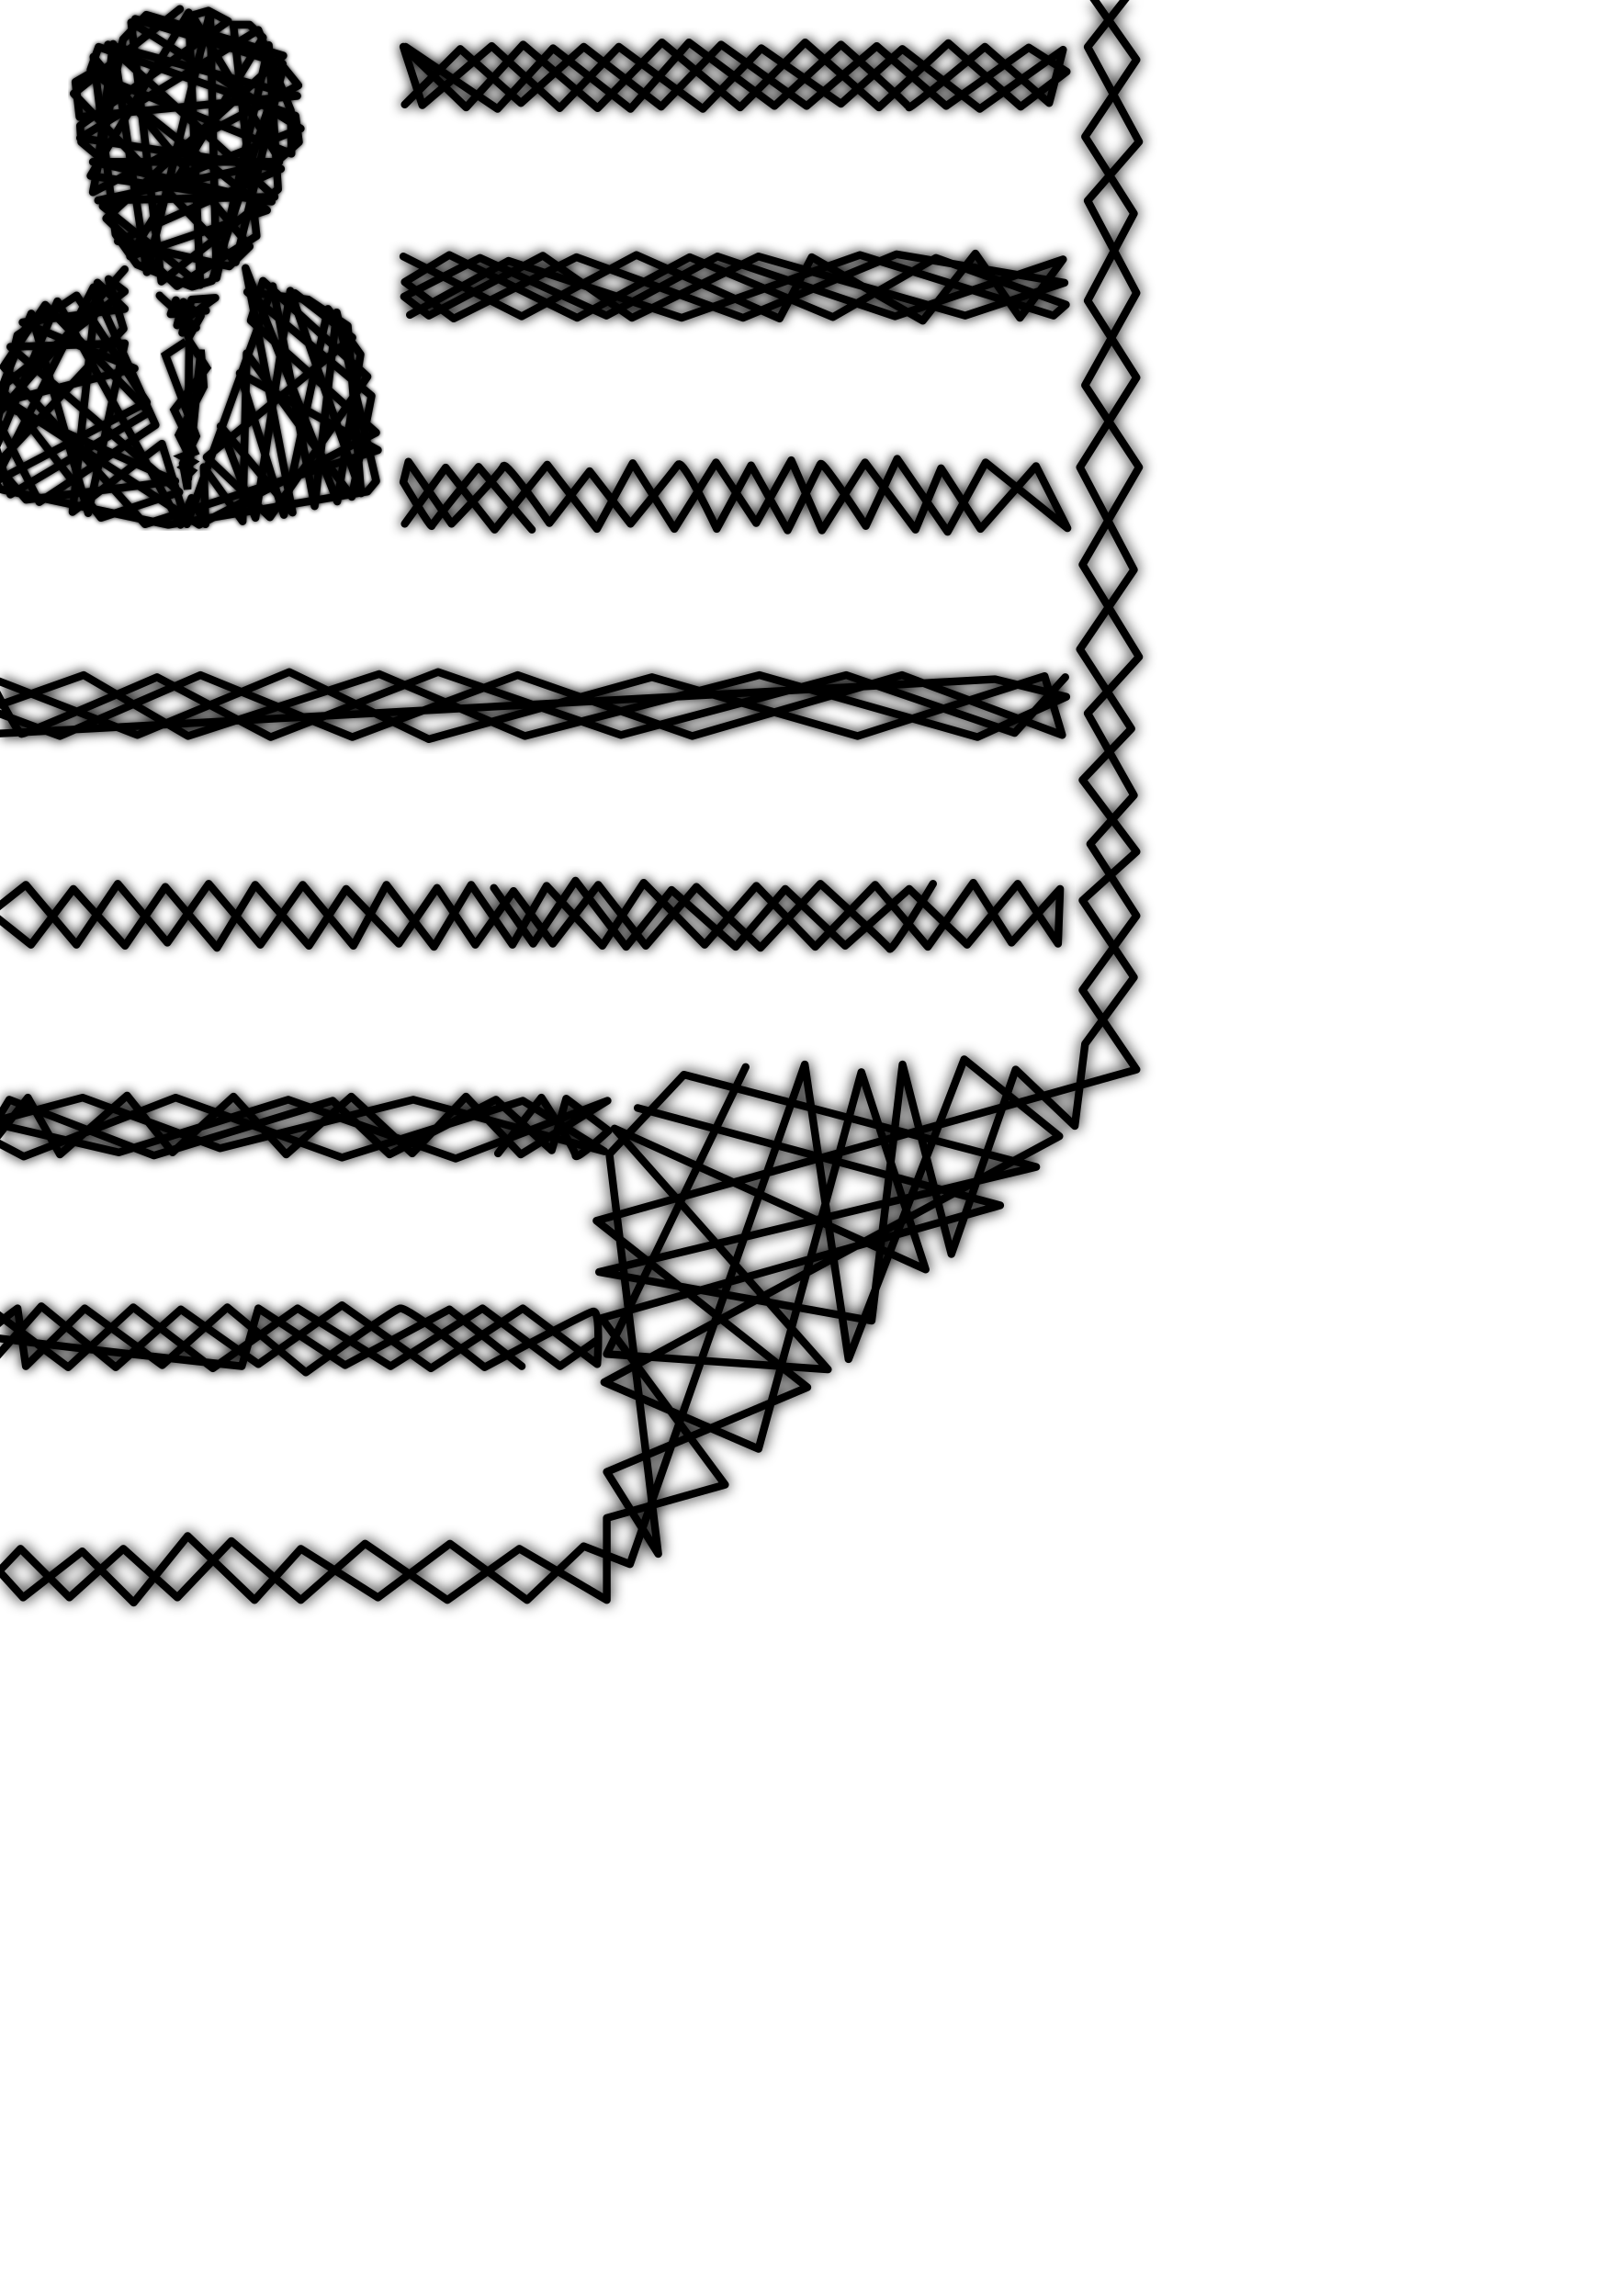
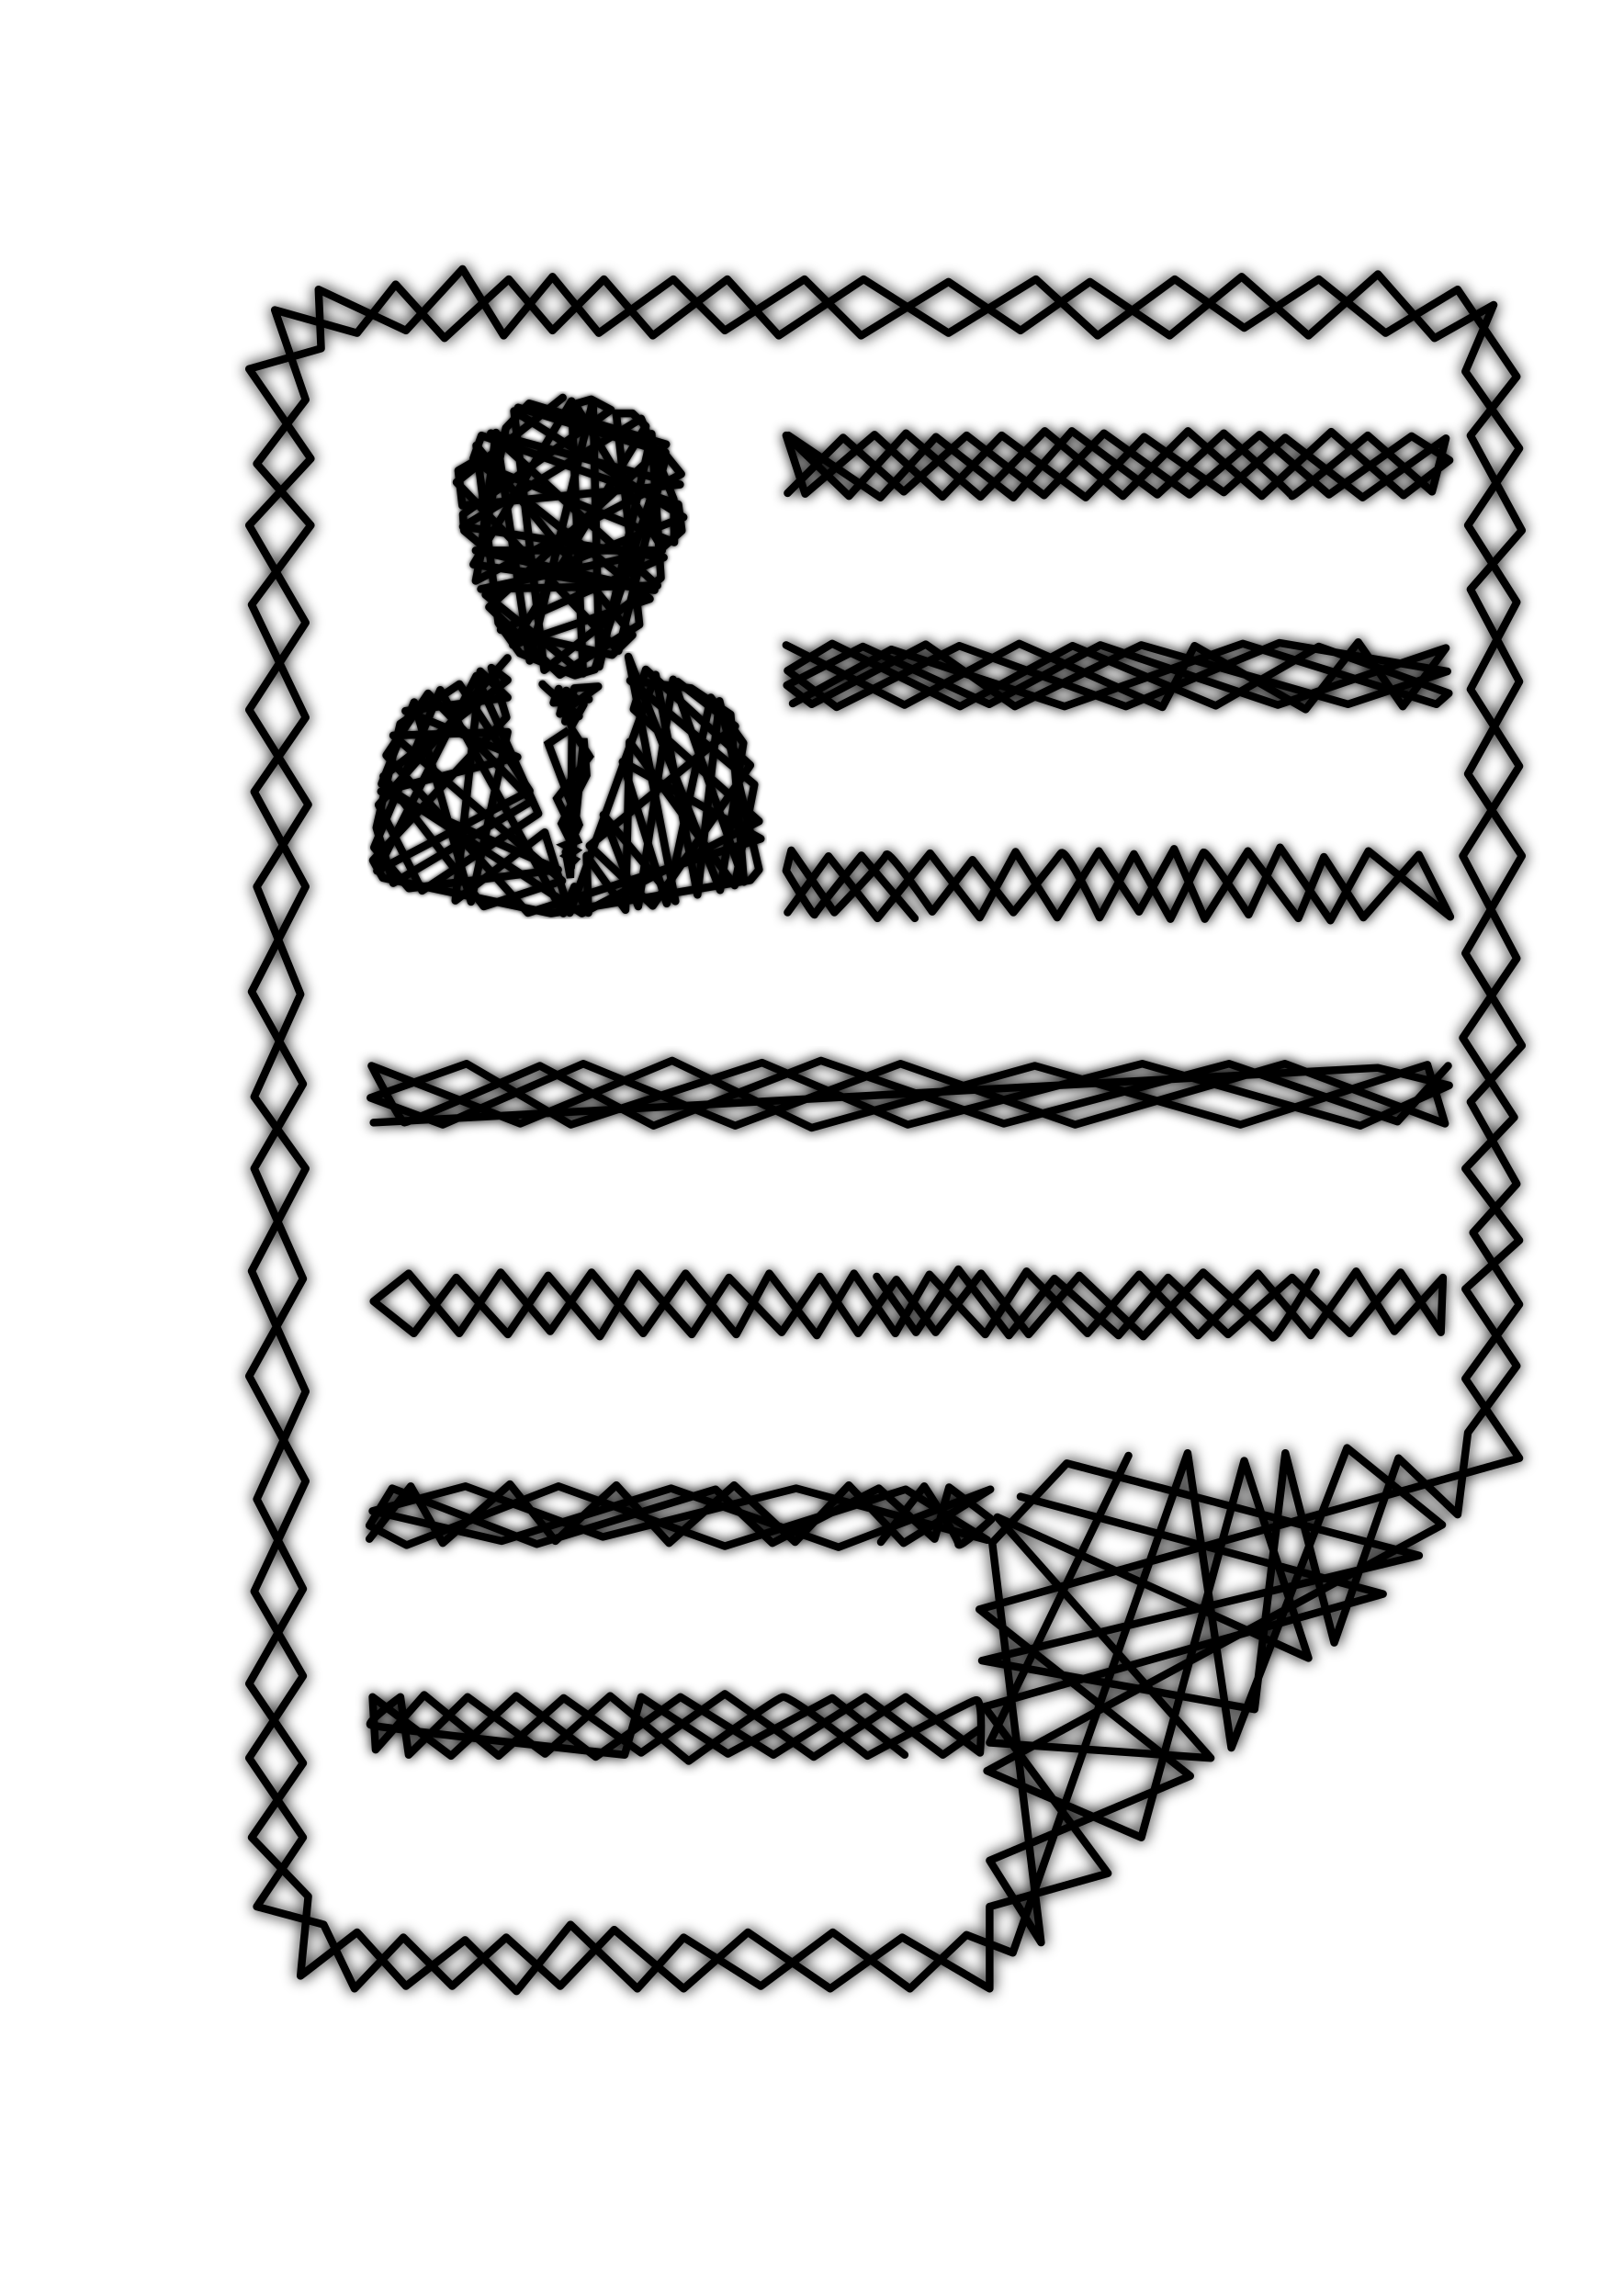
<svg xmlns="http://www.w3.org/2000/svg" width="210mm" height="297mm" viewBox="0 0 210 297" version="1.1" id="svg3089">
  <defs id="defs3083">
    <filter height="1.042" y="-0.021" width="1.028" x="-0.014" id="filter1028" style="color-interpolation-filters:sRGB">
      <feGaussianBlur id="feGaussianBlur1030" stdDeviation="0.519" />
    </filter>
    <filter height="1.073" y="-0.037" width="1.262" x="-0.131" id="filter1032" style="color-interpolation-filters:sRGB">
      <feGaussianBlur id="feGaussianBlur1034" stdDeviation="0.519" />
    </filter>
    <filter height="1.259" y="-0.129" width="1.194" x="-0.097" id="filter1036" style="color-interpolation-filters:sRGB">
      <feGaussianBlur id="feGaussianBlur1038" stdDeviation="0.519" />
    </filter>
    <filter height="1.039" y="-0.02" width="1.048" x="-0.024" id="filter1040" style="color-interpolation-filters:sRGB">
      <feGaussianBlur id="feGaussianBlur1042" stdDeviation="0.519" />
    </filter>
    <filter height="1.021" y="-0.01" width="1.028" x="-0.014" id="filter3075" style="color-interpolation-filters:sRGB">
      <feGaussianBlur id="feGaussianBlur3077" stdDeviation="0.551" />
    </filter>
    <filter style="color-interpolation-filters:sRGB" id="filter3934" x="-0.022" width="1.044" y="-0.218" height="1.435">
      <feGaussianBlur stdDeviation="0.78" id="feGaussianBlur3936" />
    </filter>
    <filter style="color-interpolation-filters:sRGB" id="filter3938" x="-0.022" width="1.044" y="-0.215" height="1.43">
      <feGaussianBlur stdDeviation="0.78" id="feGaussianBlur3940" />
    </filter>
    <filter style="color-interpolation-filters:sRGB" id="filter3942" x="-0.022" width="1.044" y="-0.198" height="1.396">
      <feGaussianBlur stdDeviation="0.78" id="feGaussianBlur3944" />
    </filter>
    <filter style="color-interpolation-filters:sRGB" id="filter3946" x="-0.013" width="1.027" y="-0.215" height="1.431">
      <feGaussianBlur stdDeviation="0.78" id="feGaussianBlur3948" />
    </filter>
    <filter style="color-interpolation-filters:sRGB" id="filter3950" x="-0.014" width="1.027" y="-0.212" height="1.423">
      <feGaussianBlur stdDeviation="0.78" id="feGaussianBlur3952" />
    </filter>
    <filter style="color-interpolation-filters:sRGB" id="filter3954" x="-0.023" width="1.047" y="-0.23" height="1.459">
      <feGaussianBlur stdDeviation="0.78" id="feGaussianBlur3956" />
    </filter>
    <filter style="color-interpolation-filters:sRGB" id="filter3958" x="-0.024" width="1.047" y="-0.215" height="1.431">
      <feGaussianBlur stdDeviation="0.78" id="feGaussianBlur3960" />
    </filter>
  </defs>
  <g id="layer1">
-     <path id="path3892" d="m 52.35,13.518 7.182,-7.182 7.843,6.993 8.126,-7.276 10.016,7.749 7.749,-8.032 11.056,7.938 9.071,-7.749 8.977,7.749 10.678,-7.56 4.914,3.118 -5.953,4.536 -9.355,-8.221 -8.977,8.315 -9.544,-8.41 -8.41,8.41 -10.111,-8.41 -8.315,8.504 -9.638,-8.221 -7.371,8.126 -8.126,-7.843 2.457,7.56 8.977,-7.654 8.788,8.032 7.654,-7.938 10.867,8.032 7.56,-7.843 10.3,7.182 7.938,-7.087 10.016,7.749 10.772,-7.654 -1.795,6.898 -8.315,-7.276 c 0,0 -9.827,8.221 -9.827,7.843 0,-0.378 -8.788,-8.126 -8.788,-8.126 L 100.164,13.707 89.108,5.486 81.548,14.085 71.532,6.242 64.35,14.085 52.444,6.053" style="fill:none;stroke:#000000;stroke-width:1;stroke-linecap:round;stroke-linejoin:round;stroke-opacity:1;stroke-miterlimit:4;stroke-dasharray:none;filter:url(#filter3934)" />
-     <path id="path3894" d="m 53.011,40.732 12.757,-6.993 22.395,7.371 23.057,-8.126 25.041,7.843 1.606,-1.417 -16.82,-6.048 -13.324,7.654 -18.521,-7.749 -14.552,7.843 -16.536,-8.126 -5.764,3.496 6.331,4.725 15.875,-7.938 21.545,7.843 19.844,-8.221 21.734,3.685 -12.851,4.252 -26.742,-7.654 -16.347,7.938 -11.528,-8.032 -14.741,7.749 -3.213,-2.457 9.827,-5.008 16.347,7.465 14.363,-7.654 22.962,7.749 21.734,-7.371 -5.575,7.56 -5.764,-8.315 -6.804,8.693 -14.363,-8.221 -4.158,7.938 -18.521,-8.221 -14.836,7.938 -15.308,-7.749" style="fill:none;stroke:#000000;stroke-width:1;stroke-linecap:round;stroke-linejoin:round;stroke-opacity:1;stroke-miterlimit:4;stroke-dasharray:none;filter:url(#filter3938)" />
-     <path id="path3896" d="m 52.35,67.757 5.292,-7.276 6.331,8.032 6.804,-8.41 6.426,8.315 4.63,-8.504 5.386,8.504 5.386,-8.599 5.197,7.843 4.536,-8.126 3.969,9.071 5.575,-8.788 6.52,8.693 3.307,-7.938 5.103,7.843 7.182,-8.126 4.063,8.032 -10.583,-8.504 -4.914,8.977 -6.52,-9.449 -4.063,8.693 c 0,0 -5.575,-8.599 -5.859,-8.032 -0.283,0.567 -4.252,8.599 -4.252,8.599 l -4.725,-8.41 -4.441,8.221 c 0,0 -4.347,-9.26 -5.008,-8.315 -0.661,0.945 -6.142,7.654 -6.142,7.654 l -5.292,-6.804 -5.197,6.709 c 0,0 -5.67,-8.221 -5.953,-7.371 -0.283,0.85 -6.709,7.465 -6.709,7.465 l -5.575,-8.032 -0.661,2.646 c 0,0 3.591,6.048 3.685,5.67 0.094,-0.378 6.048,-7.654 6.048,-7.654 l 6.898,8.126" style="fill:none;stroke:#000000;stroke-width:1;stroke-linecap:round;stroke-linejoin:round;stroke-opacity:1;stroke-miterlimit:4;stroke-dasharray:none;filter:url(#filter3942)" />
-     <path id="path3898" d="m -1.203,94.944 c 0.535,0 129.893,-7.083 129.893,-7.083 l 9.221,2.272 -11.493,5.212 -28.197,-8.018 -30.335,7.884 -18.843,-8.018 -24.722,8.018 -13.497,-7.884 -12.428,4.41 9.354,3.475 18.174,-7.884 19.644,8.018 21.382,-8.018 22.584,7.884 27.128,-7.884 20.713,7.751 -2.272,-7.617 -24.188,7.751 -26.593,-7.617 -28.865,8.018 -18.041,-8.686 -19.644,8.152 -19.243,-7.484 c 0,0 3.742,7.35 4.276,7.35 0.535,0 17.506,-7.35 17.506,-7.35 l 14.7,7.751 21.649,-8.419 23.653,8.152 29.132,-7.751 21.782,7.484 6.548,-7.216" style="fill:none;stroke:#000000;stroke-width:1;stroke-linecap:round;stroke-linejoin:round;stroke-opacity:1;stroke-miterlimit:4;stroke-dasharray:none;filter:url(#filter3946)" />
-     <path id="path3900" d="m 120.672,114.321 c 0,0 -5.345,8.954 -5.613,8.419 -0.267,-0.535 -8.954,-8.419 -8.954,-8.419 l -7.751,8.285 -8.285,-7.884 -6.548,7.617 -6.147,-7.884 -5.88,7.617 -5.078,-6.815 -4.944,6.949 -4.944,-7.35 -4.944,7.216 -6.815,-7.083 -4.811,7.35 -6.949,-7.884 -4.944,8.152 -6.682,-7.884 -5.212,7.617 -6.682,-7.35 -5.479,7.216 -5.212,-4.143 4.544,-3.608 6.548,7.751 5.345,-7.884 6.414,7.617 5.345,-7.617 6.682,7.884 5.479,-7.751 6.548,7.884 4.276,-7.884 6.147,8.018 4.811,-8.018 5.345,7.751 4.41,-7.617 7.216,7.751 5.345,-8.152 7.884,8.018 6.682,-7.617 7.617,7.884 7.751,-8.018 6.815,8.018 5.88,-8.285 4.944,7.751 6.281,-6.949 -0.267,7.083 -5.212,-7.751 -6.548,7.884 -7.484,-7.216 -8.285,7.35 -7.751,-7.35 -6.414,7.484 -8.285,-7.35 -5.88,7.35 -6.548,-8.553 -5.479,8.152 -5.078,-7.216" style="fill:none;stroke:#000000;stroke-width:1;stroke-linecap:round;stroke-linejoin:round;stroke-opacity:1;stroke-miterlimit:4;stroke-dasharray:none;filter:url(#filter3950)" />
-     <path id="path3902" d="m -1.737,148.799 5.345,-6.815 4.143,7.35 8.686,-7.617 5.88,7.35 7.884,-7.216 6.815,7.484 8.419,-7.484 7.884,7.35 6.949,-7.35 7.083,7.484 11.225,-6.949 -19.644,7.484 -21.649,-7.617 -21.916,6.815 -16.704,-3.875 12.027,-3.207 17.773,6.548 24.99,-6.281 24.722,6.682 -10.557,-6.548 -23.386,7.35 -21.515,-7.751 -19.644,7.617 -4.811,-2.539 2.94,-4.811 18.709,7.216 23.119,-7.083 7.35,6.949 13.764,-7.083 7.216,6.548 1.871,-6.682 5.479,4.143 c 0,0 -4.276,4.009 -4.276,3.207 0,-0.802 -4.41,-7.484 -4.41,-7.484 l -5.613,7.216" style="fill:none;stroke:#000000;stroke-width:1;stroke-linecap:round;stroke-linejoin:round;stroke-opacity:1;stroke-miterlimit:4;stroke-dasharray:none;filter:url(#filter3954)" />
-     <path id="path3904" d="m 77.375,173.254 -4.944,3.474 -10.023,-7.484 -11.893,7.484 -12.027,-7.484 -10.958,7.751 -10.29,-7.884 -8.419,7.751 -10.156,-7.617 0.401,6.815 6.281,-7.083 9.622,7.884 8.419,-7.484 10.023,7.083 10.824,-7.617 11.493,8.152 11.893,-7.751 9.622,7.216 c 0,0 0.535,-7.083 -0.535,-6.815 -1.069,0.267 -14.032,7.216 -14.032,7.216 0,0 -9.889,-7.884 -10.958,-7.617 -1.069,0.267 -12.161,8.285 -12.161,8.285 l -10.156,-8.419 -8.419,7.484 -10.023,-7.35 -7.617,7.484 -1.069,-7.484 c 0,0 -4.41,3.207 -3.875,3.608 0.535,0.401 32.874,3.875 32.874,3.875 l 2.138,-7.484 11.225,7.35 13.497,-7.216 9.354,7.35" style="fill:none;stroke:#000000;stroke-width:1;stroke-linecap:round;stroke-linejoin:round;stroke-opacity:1;stroke-miterlimit:4;stroke-dasharray:none;filter:url(#filter3958)" />
-     <g id="layer1-6" transform="matrix(0.5619542,0,0,0.5648574,-18.17976,-30.65205)" style="stroke-width:1.775">
+     <path id="path3892" d="m 101.865,63.789 7.182,-7.182 7.843,6.993 8.126,-7.276 10.016,7.749 7.749,-8.032 11.056,7.938 9.071,-7.749 8.977,7.749 10.678,-7.56 4.914,3.118 -5.953,4.536 -9.355,-8.221 -8.977,8.315 -9.544,-8.41 -8.41,8.41 -10.111,-8.41 -8.315,8.504 -9.638,-8.221 -7.371,8.126 -8.126,-7.843 2.457,7.56 8.977,-7.654 8.788,8.032 7.654,-7.938 10.867,8.032 7.56,-7.843 10.3,7.182 7.938,-7.087 10.016,7.749 10.772,-7.654 -1.795,6.898 -8.315,-7.276 c 0,0 -9.827,8.221 -9.827,7.843 0,-0.378 -8.788,-8.126 -8.788,-8.126 l -8.599,7.938 -11.056,-8.221 -7.56,8.599 -10.016,-7.843 -7.182,7.843 -11.906,-8.032" style="fill:none;stroke:#000000;stroke-width:1;stroke-linecap:round;stroke-linejoin:round;stroke-miterlimit:4;stroke-dasharray:none;stroke-opacity:1;filter:url(#filter3934)" />
+     <path id="path3894" d="m 102.526,91.003 12.757,-6.993 22.395,7.371 23.057,-8.126 25.041,7.843 1.606,-1.417 -16.82,-6.048 -13.324,7.654 -18.521,-7.749 -14.552,7.843 -16.536,-8.126 -5.764,3.496 6.331,4.725 15.875,-7.938 21.545,7.843 19.844,-8.221 21.734,3.685 -12.851,4.252 -26.742,-7.654 -16.347,7.938 -11.528,-8.032 -14.741,7.749 -3.213,-2.457 9.827,-5.008 16.347,7.465 14.363,-7.654 22.962,7.749 21.734,-7.371 -5.575,7.56 -5.764,-8.315 -6.804,8.693 -14.363,-8.221 -4.158,7.938 -18.521,-8.221 -14.836,7.938 -15.308,-7.749" style="fill:none;stroke:#000000;stroke-width:1;stroke-linecap:round;stroke-linejoin:round;stroke-miterlimit:4;stroke-dasharray:none;stroke-opacity:1;filter:url(#filter3938)" />
+     <path id="path3896" d="m 101.865,118.028 5.292,-7.276 6.331,8.032 6.804,-8.41 6.426,8.315 4.63,-8.504 5.386,8.504 5.386,-8.599 5.197,7.843 4.536,-8.126 3.969,9.071 5.575,-8.788 6.52,8.693 3.307,-7.938 5.103,7.843 7.182,-8.126 4.063,8.032 -10.583,-8.504 -4.914,8.977 -6.52,-9.449 -4.063,8.693 c 0,0 -5.575,-8.599 -5.859,-8.032 -0.283,0.567 -4.252,8.599 -4.252,8.599 l -4.725,-8.41 -4.441,8.221 c 0,0 -4.347,-9.26 -5.008,-8.315 -0.661,0.945 -6.142,7.654 -6.142,7.654 l -5.292,-6.804 -5.197,6.709 c 0,0 -5.67,-8.221 -5.953,-7.371 -0.283,0.85 -6.709,7.465 -6.709,7.465 l -5.575,-8.032 -0.661,2.646 c 0,0 3.591,6.048 3.685,5.67 0.095,-0.378 6.048,-7.654 6.048,-7.654 l 6.898,8.126" style="fill:none;stroke:#000000;stroke-width:1;stroke-linecap:round;stroke-linejoin:round;stroke-miterlimit:4;stroke-dasharray:none;stroke-opacity:1;filter:url(#filter3942)" />
+     <path id="path3898" d="m 48.312,145.215 c 0.535,0 129.893,-7.083 129.893,-7.083 l 9.221,2.272 -11.493,5.212 -28.197,-8.018 -30.335,7.884 -18.843,-8.018 -24.722,8.018 -13.497,-7.884 -12.428,4.41 9.354,3.474 18.174,-7.884 19.644,8.018 21.382,-8.018 22.584,7.884 27.128,-7.884 20.713,7.751 -2.272,-7.617 -24.188,7.751 -26.593,-7.617 -28.865,8.018 -18.041,-8.686 -19.644,8.152 -19.243,-7.484 c 0,0 3.742,7.35 4.276,7.35 0.535,0 17.506,-7.35 17.506,-7.35 l 14.7,7.751 21.649,-8.419 23.653,8.152 29.132,-7.751 21.782,7.484 6.548,-7.216" style="fill:none;stroke:#000000;stroke-width:1;stroke-linecap:round;stroke-linejoin:round;stroke-miterlimit:4;stroke-dasharray:none;stroke-opacity:1;filter:url(#filter3946)" />
+     <path id="path3900" d="m 170.187,164.592 c 0,0 -5.345,8.954 -5.613,8.419 -0.267,-0.535 -8.954,-8.419 -8.954,-8.419 l -7.751,8.285 -8.285,-7.884 -6.548,7.617 -6.147,-7.884 -5.88,7.617 -5.078,-6.815 -4.944,6.949 -4.944,-7.35 -4.944,7.216 -6.815,-7.083 -4.811,7.35 -6.949,-7.884 -4.944,8.152 -6.682,-7.884 -5.212,7.617 -6.682,-7.35 -5.479,7.216 -5.212,-4.143 4.544,-3.608 6.548,7.751 5.345,-7.884 6.414,7.617 5.345,-7.617 6.682,7.884 5.479,-7.751 6.548,7.884 4.276,-7.884 6.147,8.018 4.811,-8.018 5.345,7.751 4.41,-7.617 7.216,7.751 5.345,-8.152 7.884,8.018 6.682,-7.617 7.617,7.884 7.751,-8.018 6.815,8.018 5.88,-8.285 4.944,7.751 6.281,-6.949 -0.267,7.083 -5.212,-7.751 -6.548,7.884 -7.484,-7.216 -8.285,7.35 -7.751,-7.35 -6.414,7.484 -8.285,-7.35 -5.88,7.35 -6.548,-8.553 -5.479,8.152 -5.078,-7.216" style="fill:none;stroke:#000000;stroke-width:1;stroke-linecap:round;stroke-linejoin:round;stroke-miterlimit:4;stroke-dasharray:none;stroke-opacity:1;filter:url(#filter3950)" />
+     <path id="path3902" d="m 47.778,199.07 5.345,-6.815 4.143,7.35 8.686,-7.617 5.88,7.35 7.884,-7.216 6.815,7.484 8.419,-7.484 7.884,7.35 6.949,-7.35 7.083,7.484 11.225,-6.949 -19.644,7.484 -21.649,-7.617 -21.916,6.815 -16.704,-3.875 12.027,-3.207 17.773,6.548 24.99,-6.281 24.722,6.682 -10.557,-6.548 -23.386,7.35 -21.515,-7.751 -19.644,7.617 -4.811,-2.539 2.94,-4.811 18.709,7.216 23.119,-7.083 7.35,6.949 13.764,-7.083 7.216,6.548 1.871,-6.682 5.479,4.143 c 0,0 -4.276,4.009 -4.276,3.207 0,-0.802 -4.41,-7.484 -4.41,-7.484 l -5.613,7.216" style="fill:none;stroke:#000000;stroke-width:1;stroke-linecap:round;stroke-linejoin:round;stroke-miterlimit:4;stroke-dasharray:none;stroke-opacity:1;filter:url(#filter3954)" />
+     <path id="path3904" d="m 126.889,223.525 -4.944,3.474 -10.023,-7.484 -11.893,7.484 -12.027,-7.484 -10.958,7.751 -10.29,-7.884 -8.419,7.751 -10.156,-7.617 0.401,6.815 6.281,-7.083 9.622,7.884 8.419,-7.484 10.023,7.083 10.824,-7.617 11.493,8.152 11.893,-7.751 9.622,7.216 c 0,0 0.535,-7.083 -0.535,-6.815 -1.069,0.267 -14.032,7.216 -14.032,7.216 0,0 -9.889,-7.884 -10.958,-7.617 -1.069,0.267 -12.161,8.285 -12.161,8.285 l -10.156,-8.419 -8.419,7.484 -10.023,-7.35 -7.617,7.484 -1.069,-7.484 c 0,0 -4.41,3.207 -3.875,3.608 0.535,0.401 32.874,3.875 32.874,3.875 l 2.138,-7.484 11.225,7.35 13.497,-7.216 9.354,7.35" style="fill:none;stroke:#000000;stroke-width:1;stroke-linecap:round;stroke-linejoin:round;stroke-miterlimit:4;stroke-dasharray:none;stroke-opacity:1;filter:url(#filter3958)" />
+     <g id="layer1-6" transform="matrix(0.5619542,0,0,0.5648574,31.33512,19.61879)" style="stroke-width:1.775">
      <path style="fill:none;stroke:#000000;stroke-width:1.775;stroke-linecap:round;stroke-linejoin:round;stroke-miterlimit:4;stroke-dasharray:none;stroke-opacity:1;filter:url(#filter1028)" d="m 61.043,115.949 -29.671,33.64 10.016,19.655 26.765,-17.639 -14.299,-31.538 -22.852,44.634 35.146,-18.308 -16.17,-24.455 -13.631,9.087 -5.479,23.787 3.875,12.695 31.939,-18.843 -23.921,-24.589 -9.622,14.165 32.607,36.081 53.588,-16.972 -31.805,-17.64 10.156,32.473 10.156,-47.173 7.484,10.424 -5.345,33.676 -21.114,-53.454 10.824,55.993 -16.571,-19.778 8.018,20.981 8.018,-51.984 16.303,46.371 -3.074,-38.353 -9.087,-6.014 -14.032,-1.737 28.598,23.787 -4.544,23.119 -24.188,-32.874 -0.935,38.487 -8.954,-12.428 0.401,13.096 -3.207,-6.014 -2.539,6.147 -28.331,-51.182 -15.234,36.081 8.018,9.354 34.344,-4.276 -40.759,-17.907 31.404,-7.884 -25.792,-10.557 23.52,-3.074 -6.281,-6.014 -5.746,52.518 20.58,-15.635 5.746,18.442 19.778,-54.523 9.622,50.38 5.078,-44.367 9.087,38.62 -2.005,2.405 -45.837,7.617 -38.754,-8.152 -2.272,-4.009 30.736,-32.741 -3.475,-11.359 3.742,2.806 -28.598,22.05 23.119,29.801 18.041,-5.88 -38.888,-33.275 26.326,-0.802 -8.419,38.888 -13.096,-45.703 -7.484,18.709 46.104,29.667 40.759,-21.114 -28.865,-25.658 2.806,-9.087 24.054,21.916 -22.451,32.206 -14.566,-13.764 33.542,-27.395 -13.23,-10.156" id="path1020" />
      <path style="fill:none;stroke:#000000;stroke-width:1.775;stroke-linecap:butt;stroke-linejoin:miter;stroke-miterlimit:4;stroke-dasharray:none;stroke-opacity:1;filter:url(#filter1032)" d="m 75.103,132.496 -4.677,3.074 7.083,18.575 -3.074,6.281 1.069,5.88 0.401,-33.943 4.009,6.147 -7.484,9.622 4.677,9.622 -2.806,1.069 2.272,1.203 -1.871,1.203 1.737,0.935 -1.069,1.069 0.267,0.935 2.94,-29.801 0.668,8.419 -5.746,11.092 2.673,5.345" id="path1022" />
      <path style="fill:none;stroke:#000000;stroke-width:1.775;stroke-linecap:round;stroke-linejoin:round;stroke-miterlimit:4;stroke-dasharray:none;stroke-opacity:1;filter:url(#filter1036)" d="m 69.089,121.938 c 0.267,0.535 8.419,7.35 8.419,7.35 l -3.207,1.203 2.138,-7.617 5.479,-0.401 -8.82,6.281 1.47,-5.345 4.009,3.207 -2.806,4.944 -2.94,-8.553 -1.203,3.207 8.152,-0.802" id="path1024" />
      <path style="fill:none;stroke:#000000;stroke-width:1.775;stroke-linecap:round;stroke-linejoin:round;stroke-miterlimit:4;stroke-dasharray:none;stroke-opacity:1;filter:url(#filter1040)" d="m 73.766,56.324 -24.455,19.377 37.284,38.62 10.958,-44.768 3.475,4.276 -47.307,24.455 6.949,-35.012 5.345,-5.613 31.538,9.354 -40.759,37.284 16.303,15.502 18.308,-11.493 -5.345,-48.376 h 3.742 l 3.074,2.94 -30.602,50.113 31.538,-10.557 -40.625,-32.206 1.871,-5.212 45.302,15.769 0.802,6.014 -4.544,4.009 -20.045,-33.008 3.742,-1.069 4.544,2.405 -34.077,23.921 0.267,3.742 4.009,3.341 3.341,-25.792 7.751,52.251 L 80.715,56.992 82.185,117.929 94.213,64.609 96.351,97.617 69.49,118.731 62.541,59.397 101.562,83.719 55.993,101.492 78.444,119.533 75.771,57.126 53.187,94.543 94.881,100.423 53.721,91.336 h 42.897 L 54.924,100.156 95.549,99.354 57.196,64.476 100.761,76.235 50.648,81.046 49.712,73.028 53.187,71.024 99.424,89.465 99.291,79.576 91.807,61.135 50.781,85.857 l 46.238,7.083 -37.551,16.571 25.658,5.746 4.677,-4.544 -35.948,-43.431 5.078,40.625 4.944,6.949 12.695,5.078 4.544,-1.336 16.303,-49.712 -33.943,-10.29" id="path1026" />
      <path id="path947" d="m 61.043,115.949 -29.671,33.64 10.016,19.655 26.765,-17.639 -14.299,-31.538 -22.852,44.634 35.146,-18.308 -16.17,-24.455 -13.631,9.087 -5.479,23.787 3.875,12.695 31.939,-18.843 -23.921,-24.589 -9.622,14.165 32.607,36.081 53.588,-16.972 -31.805,-17.64 10.156,32.473 10.156,-47.173 7.484,10.424 -5.345,33.676 -21.114,-53.454 10.824,55.993 -16.571,-19.778 8.018,20.981 8.018,-51.984 16.303,46.371 -3.074,-38.353 -9.087,-6.014 -14.032,-1.737 28.598,23.787 -4.544,23.119 -24.188,-32.874 -0.935,38.487 -8.954,-12.428 0.401,13.096 -3.207,-6.014 -2.539,6.147 -28.331,-51.182 -15.234,36.081 8.018,9.354 34.344,-4.276 -40.759,-17.907 31.404,-7.884 -25.792,-10.557 23.52,-3.074 -6.281,-6.014 -5.746,52.518 20.58,-15.635 5.746,18.442 19.778,-54.523 9.622,50.38 5.078,-44.367 9.087,38.62 -2.005,2.405 -45.837,7.617 -38.754,-8.152 -2.272,-4.009 30.736,-32.741 -3.475,-11.359 3.742,2.806 -28.598,22.05 23.119,29.801 18.041,-5.88 -38.888,-33.275 26.326,-0.802 -8.419,38.888 -13.096,-45.703 -7.484,18.709 46.104,29.667 40.759,-21.114 -28.865,-25.658 2.806,-9.087 24.054,21.916 -22.451,32.206 -14.566,-13.764 33.542,-27.395 -13.23,-10.156" style="fill:none;stroke:#000000;stroke-width:1.775;stroke-linecap:round;stroke-linejoin:round;stroke-miterlimit:4;stroke-dasharray:none;stroke-opacity:1" />
      <path id="path949" d="m 75.103,132.496 -4.677,3.074 7.083,18.575 -3.074,6.281 1.069,5.88 0.401,-33.943 4.009,6.147 -7.484,9.622 4.677,9.622 -2.806,1.069 2.272,1.203 -1.871,1.203 1.737,0.935 -1.069,1.069 0.267,0.935 2.94,-29.801 0.668,8.419 -5.746,11.092 2.673,5.345" style="fill:none;stroke:#000000;stroke-width:1.775;stroke-linecap:butt;stroke-linejoin:miter;stroke-miterlimit:4;stroke-dasharray:none;stroke-opacity:1" />
      <path id="path951" d="m 69.089,121.938 c 0.267,0.535 8.419,7.35 8.419,7.35 l -3.207,1.203 2.138,-7.617 5.479,-0.401 -8.82,6.281 1.47,-5.345 4.009,3.207 -2.806,4.944 -2.94,-8.553 -1.203,3.207 8.152,-0.802" style="fill:none;stroke:#000000;stroke-width:1.775;stroke-linecap:round;stroke-linejoin:round;stroke-miterlimit:4;stroke-dasharray:none;stroke-opacity:1" />
      <path id="path1018" d="m 73.766,56.324 -24.455,19.377 37.284,38.62 10.958,-44.768 3.475,4.276 -47.307,24.455 6.949,-35.012 5.345,-5.613 31.538,9.354 -40.759,37.284 16.303,15.502 18.308,-11.493 -5.345,-48.376 h 3.742 l 3.074,2.94 -30.602,50.113 31.538,-10.557 -40.625,-32.206 1.871,-5.212 45.302,15.769 0.802,6.014 -4.544,4.009 -20.045,-33.008 3.742,-1.069 4.544,2.405 -34.077,23.921 0.267,3.742 4.009,3.341 3.341,-25.792 7.751,52.251 L 80.715,56.992 82.185,117.929 94.213,64.609 96.351,97.617 69.49,118.731 62.541,59.397 101.562,83.719 55.993,101.492 78.444,119.533 75.771,57.126 53.187,94.543 94.881,100.423 53.721,91.336 h 42.897 L 54.924,100.156 95.549,99.354 57.196,64.476 100.761,76.235 50.648,81.046 49.712,73.028 53.187,71.024 99.424,89.465 99.291,79.576 91.807,61.135 50.781,85.857 l 46.238,7.083 -37.551,16.571 25.658,5.746 4.677,-4.544 -35.948,-43.431 5.078,40.625 4.944,6.949 12.695,5.078 4.544,-1.336 16.303,-49.712 -33.943,-10.29" style="fill:none;stroke:#000000;stroke-width:1.775;stroke-linecap:round;stroke-linejoin:round;stroke-miterlimit:4;stroke-dasharray:none;stroke-opacity:1" />
    </g>
-     <g id="layer1-5" transform="matrix(1.759596,0,0,1.754091,-101.4257,-133.9894)" style="stroke-width:0.569">
+     <g id="layer1-5" transform="matrix(1.759596,0,0,1.754091,-51.91084,-83.71857)" style="stroke-width:0.569">
      <g id="g3081" style="stroke-width:0.569">
        <path id="path3073" d="m 104.51,158.094 26.647,7.182 -29.293,8.315 9.071,12.284 -8.693,2.457 v 6.048 l -6.426,-3.78 -5.292,3.78 -6.048,-4.158 -4.725,4.158 -5.103,-4.347 -3.969,4.158 -3.969,-3.591 -3.969,3.591 -3.591,-3.591 -3.591,3.78 -2.268,-4.725 -4.914,-1.323 3.402,-5.103 -3.969,-5.859 3.969,-6.048 -3.591,-6.237 3.78,-8.126 -4.158,-7.749 3.969,-7.182 -3.591,-8.126 3.591,-6.237 -3.78,-6.804 3.969,-7.749 -3.78,-6.993 3.78,-5.481 -3.969,-8.315 4.347,-5.859 -3.969,-4.536 3.591,-4.725 -2.268,-6.615 6.048,1.701 2.835,-3.591 3.591,3.969 4.725,-4.347 3.213,3.78 3.78,-3.78 3.591,4.158 5.481,-4.158 3.78,4.158 6.237,-4.158 6.237,3.969 6.426,-3.969 4.536,4.158 5.67,-4.158 5.103,3.591 5.481,-3.591 4.914,3.969 5.292,-3.213 4.347,6.426 -3.402,4.347 3.78,6.993 -3.78,4.347 3.591,6.804 -3.78,6.804 3.969,6.048 -4.158,7.182 4.158,6.804 -3.78,4.158 3.402,6.048 -3.213,3.591 3.402,5.292 -3.969,5.481 3.969,5.859 -39.688,11.15 15.497,12.284 -14.741,6.237 3.78,6.048 -3.591,-29.482 5.481,-5.859 25.891,6.804 -32.128,7.749 20.033,3.591 2.268,-18.899 3.591,13.985 4.725,-13.607 4.347,4.158 0.756,-6.048 3.591,-4.914 -3.78,-5.67 3.969,-3.591 -3.969,-5.292 3.591,-3.78 -3.78,-5.859 3.969,-5.859 -3.969,-7.56 4.158,-6.615 -3.591,-5.67 3.402,-6.426 -3.591,-5.67 3.78,-5.67 -3.969,-5.67 2.079,-4.914 -4.347,2.457 -4.158,-4.725 -5.103,4.536 -4.914,-4.347 -5.292,4.347 -5.859,-3.969 -5.103,3.591 -5.292,-3.591 -6.426,3.969 -4.158,-4.158 -5.859,3.78 -3.78,-3.78 -5.481,3.969 -3.402,-4.158 -3.591,4.347 -3.024,-4.914 -4.158,4.536 -6.426,-3.024 0.189,4.347 -5.292,1.512 4.536,6.615 -4.536,4.914 4.158,7.182 -4.158,6.426 4.347,6.993 -3.78,6.048 3.213,7.938 -3.402,7.56 3.78,5.292 -3.969,7.56 3.969,8.882 -3.591,7.938 3.402,6.615 -3.969,6.993 3.969,5.859 -3.78,5.481 4.158,4.347 -0.567,5.859 4.158,-3.213 3.591,3.969 4.347,-3.402 3.78,3.78 3.969,-4.914 4.914,4.725 3.402,-3.78 5.67,3.591 5.292,-3.969 5.67,4.158 4.158,-3.969 3.402,1.323 12.851,-36.853 3.213,21.734 8.504,-22.112 6.993,5.67 -33.451,18.143 11.339,4.914 7.56,-27.781 4.725,14.552 -22.868,-10.394 15.686,17.765 -16.253,-1.134 10.205,-21.167" style="fill:none;stroke:#000000;stroke-width:0.569;stroke-linecap:round;stroke-linejoin:round;stroke-miterlimit:4;stroke-dasharray:none;stroke-opacity:1;filter:url(#filter3075)" />
        <path style="fill:none;stroke:#000000;stroke-width:0.569;stroke-linecap:round;stroke-linejoin:round;stroke-miterlimit:4;stroke-dasharray:none;stroke-opacity:1" d="m 104.51,158.094 26.647,7.182 -29.293,8.315 9.071,12.284 -8.693,2.457 v 6.048 l -6.426,-3.78 -5.292,3.78 -6.048,-4.158 -4.725,4.158 -5.103,-4.347 -3.969,4.158 -3.969,-3.591 -3.969,3.591 -3.591,-3.591 -3.591,3.78 -2.268,-4.725 -4.914,-1.323 3.402,-5.103 -3.969,-5.859 3.969,-6.048 -3.591,-6.237 3.78,-8.126 -4.158,-7.749 3.969,-7.182 -3.591,-8.126 3.591,-6.237 -3.78,-6.804 3.969,-7.749 -3.78,-6.993 3.78,-5.481 -3.969,-8.315 4.347,-5.859 -3.969,-4.536 3.591,-4.725 -2.268,-6.615 6.048,1.701 2.835,-3.591 3.591,3.969 4.725,-4.347 3.213,3.78 3.78,-3.78 3.591,4.158 5.481,-4.158 3.78,4.158 6.237,-4.158 6.237,3.969 6.426,-3.969 4.536,4.158 5.67,-4.158 5.103,3.591 5.481,-3.591 4.914,3.969 5.292,-3.213 4.347,6.426 -3.402,4.347 3.78,6.993 -3.78,4.347 3.591,6.804 -3.78,6.804 3.969,6.048 -4.158,7.182 4.158,6.804 -3.78,4.158 3.402,6.048 -3.213,3.591 3.402,5.292 -3.969,5.481 3.969,5.859 -39.688,11.15 15.497,12.284 -14.741,6.237 3.78,6.048 -3.591,-29.482 5.481,-5.859 25.891,6.804 -32.128,7.749 20.033,3.591 2.268,-18.899 3.591,13.985 4.725,-13.607 4.347,4.158 0.756,-6.048 3.591,-4.914 -3.78,-5.67 3.969,-3.591 -3.969,-5.292 3.591,-3.78 -3.78,-5.859 3.969,-5.859 -3.969,-7.56 4.158,-6.615 -3.591,-5.67 3.402,-6.426 -3.591,-5.67 3.78,-5.67 -3.969,-5.67 2.079,-4.914 -4.347,2.457 -4.158,-4.725 -5.103,4.536 -4.914,-4.347 -5.292,4.347 -5.859,-3.969 -5.103,3.591 -5.292,-3.591 -6.426,3.969 -4.158,-4.158 -5.859,3.78 -3.78,-3.78 -5.481,3.969 -3.402,-4.158 -3.591,4.347 -3.024,-4.914 -4.158,4.536 -6.426,-3.024 0.189,4.347 -5.292,1.512 4.536,6.615 -4.536,4.914 4.158,7.182 -4.158,6.426 4.347,6.993 -3.78,6.048 3.213,7.938 -3.402,7.56 3.78,5.292 -3.969,7.56 3.969,8.882 -3.591,7.938 3.402,6.615 -3.969,6.993 3.969,5.859 -3.78,5.481 4.158,4.347 -0.567,5.859 4.158,-3.213 3.591,3.969 4.347,-3.402 3.78,3.78 3.969,-4.914 4.914,4.725 3.402,-3.78 5.67,3.591 5.292,-3.969 5.67,4.158 4.158,-3.969 3.402,1.323 12.851,-36.853 3.213,21.734 8.504,-22.112 6.993,5.67 -33.451,18.143 11.339,4.914 7.56,-27.781 4.725,14.552 -22.868,-10.394 15.686,17.765 -16.253,-1.134 10.205,-21.167" id="path3071" />
      </g>
    </g>
-     <path style="fill:none;stroke:#000000;stroke-width:1;stroke-linecap:round;stroke-linejoin:round;stroke-opacity:1;stroke-miterlimit:4;stroke-dasharray:none" d="m 52.35,13.518 7.182,-7.182 7.843,6.993 8.126,-7.276 10.016,7.749 7.749,-8.032 11.056,7.938 9.071,-7.749 8.977,7.749 10.678,-7.56 4.914,3.118 -5.953,4.536 -9.355,-8.221 -8.977,8.315 -9.544,-8.41 -8.41,8.41 -10.111,-8.41 -8.315,8.504 -9.638,-8.221 -7.371,8.126 -8.126,-7.843 2.457,7.56 8.977,-7.654 8.788,8.032 7.654,-7.938 10.867,8.032 7.56,-7.843 10.3,7.182 7.938,-7.087 10.016,7.749 10.772,-7.654 -1.795,6.898 -8.315,-7.276 c 0,0 -9.827,8.221 -9.827,7.843 0,-0.378 -8.788,-8.126 -8.788,-8.126 L 100.164,13.707 89.108,5.486 81.548,14.085 71.532,6.242 64.35,14.085 52.444,6.053" id="path3878" />
-     <path style="fill:none;stroke:#000000;stroke-width:1;stroke-linecap:round;stroke-linejoin:round;stroke-opacity:1;stroke-miterlimit:4;stroke-dasharray:none" d="m 53.011,40.732 12.757,-6.993 22.395,7.371 23.057,-8.126 25.041,7.843 1.606,-1.417 -16.82,-6.048 -13.324,7.654 -18.521,-7.749 -14.552,7.843 -16.536,-8.126 -5.764,3.496 6.331,4.725 15.875,-7.938 21.545,7.843 19.844,-8.221 21.734,3.685 -12.851,4.252 -26.742,-7.654 -16.347,7.938 -11.528,-8.032 -14.741,7.749 -3.213,-2.457 9.827,-5.008 16.347,7.465 14.363,-7.654 22.962,7.749 21.734,-7.371 -5.575,7.56 -5.764,-8.315 -6.804,8.693 -14.363,-8.221 -4.158,7.938 -18.521,-8.221 -14.836,7.938 -15.308,-7.749" id="path3880" />
-     <path style="fill:none;stroke:#000000;stroke-width:1;stroke-linecap:round;stroke-linejoin:round;stroke-opacity:1;stroke-miterlimit:4;stroke-dasharray:none" d="m 52.35,67.757 5.292,-7.276 6.331,8.032 6.804,-8.41 6.426,8.315 4.63,-8.504 5.386,8.504 5.386,-8.599 5.197,7.843 4.536,-8.126 3.969,9.071 5.575,-8.788 6.52,8.693 3.307,-7.938 5.103,7.843 7.182,-8.126 4.063,8.032 -10.583,-8.504 -4.914,8.977 -6.52,-9.449 -4.063,8.693 c 0,0 -5.575,-8.599 -5.859,-8.032 -0.283,0.567 -4.252,8.599 -4.252,8.599 l -4.725,-8.41 -4.441,8.221 c 0,0 -4.347,-9.26 -5.008,-8.315 -0.661,0.945 -6.142,7.654 -6.142,7.654 l -5.292,-6.804 -5.197,6.709 c 0,0 -5.67,-8.221 -5.953,-7.371 -0.283,0.85 -6.709,7.465 -6.709,7.465 l -5.575,-8.032 -0.661,2.646 c 0,0 3.591,6.048 3.685,5.67 0.094,-0.378 6.048,-7.654 6.048,-7.654 l 6.898,8.126" id="path3882" />
-     <path style="fill:none;stroke:#000000;stroke-width:1;stroke-linecap:round;stroke-linejoin:round;stroke-opacity:1;stroke-miterlimit:4;stroke-dasharray:none" d="m -1.203,94.944 c 0.535,0 129.893,-7.083 129.893,-7.083 l 9.221,2.272 -11.493,5.212 -28.197,-8.018 -30.335,7.884 -18.843,-8.018 -24.722,8.018 -13.497,-7.884 -12.428,4.41 9.354,3.475 18.174,-7.884 19.644,8.018 21.382,-8.018 22.584,7.884 27.128,-7.884 20.713,7.751 -2.272,-7.617 -24.188,7.751 -26.593,-7.617 -28.865,8.018 -18.041,-8.686 -19.644,8.152 -19.243,-7.484 c 0,0 3.742,7.35 4.276,7.35 0.535,0 17.506,-7.35 17.506,-7.35 l 14.7,7.751 21.649,-8.419 23.653,8.152 29.132,-7.751 21.782,7.484 6.548,-7.216" id="path3884" />
-     <path style="fill:none;stroke:#000000;stroke-width:1;stroke-linecap:round;stroke-linejoin:round;stroke-opacity:1;stroke-miterlimit:4;stroke-dasharray:none" d="m 120.672,114.321 c 0,0 -5.345,8.954 -5.613,8.419 -0.267,-0.535 -8.954,-8.419 -8.954,-8.419 l -7.751,8.285 -8.285,-7.884 -6.548,7.617 -6.147,-7.884 -5.88,7.617 -5.078,-6.815 -4.944,6.949 -4.944,-7.35 -4.944,7.216 -6.815,-7.083 -4.811,7.35 -6.949,-7.884 -4.944,8.152 -6.682,-7.884 -5.212,7.617 -6.682,-7.35 -5.479,7.216 -5.212,-4.143 4.544,-3.608 6.548,7.751 5.345,-7.884 6.414,7.617 5.345,-7.617 6.682,7.884 5.479,-7.751 6.548,7.884 4.276,-7.884 6.147,8.018 4.811,-8.018 5.345,7.751 4.41,-7.617 7.216,7.751 5.345,-8.152 7.884,8.018 6.682,-7.617 7.617,7.884 7.751,-8.018 6.815,8.018 5.88,-8.285 4.944,7.751 6.281,-6.949 -0.267,7.083 -5.212,-7.751 -6.548,7.884 -7.484,-7.216 -8.285,7.35 -7.751,-7.35 -6.414,7.484 -8.285,-7.35 -5.88,7.35 -6.548,-8.553 -5.479,8.152 -5.078,-7.216" id="path3886" />
-     <path style="fill:none;stroke:#000000;stroke-width:1;stroke-linecap:round;stroke-linejoin:round;stroke-opacity:1;stroke-miterlimit:4;stroke-dasharray:none" d="m -1.737,148.799 5.345,-6.815 4.143,7.35 8.686,-7.617 5.88,7.35 7.884,-7.216 6.815,7.484 8.419,-7.484 7.884,7.35 6.949,-7.35 7.083,7.484 11.225,-6.949 -19.644,7.484 -21.649,-7.617 -21.916,6.815 -16.704,-3.875 12.027,-3.207 17.773,6.548 24.99,-6.281 24.722,6.682 -10.557,-6.548 -23.386,7.35 -21.515,-7.751 -19.644,7.617 -4.811,-2.539 2.94,-4.811 18.709,7.216 23.119,-7.083 7.35,6.949 13.764,-7.083 7.216,6.548 1.871,-6.682 5.479,4.143 c 0,0 -4.276,4.009 -4.276,3.207 0,-0.802 -4.41,-7.484 -4.41,-7.484 l -5.613,7.216" id="path3888" />
-     <path style="fill:none;stroke:#000000;stroke-width:1;stroke-linecap:round;stroke-linejoin:round;stroke-opacity:1;stroke-miterlimit:4;stroke-dasharray:none" d="m 77.375,173.254 -4.944,3.474 -10.023,-7.484 -11.893,7.484 -12.027,-7.484 -10.958,7.751 -10.29,-7.884 -8.419,7.751 -10.156,-7.617 0.401,6.815 6.281,-7.083 9.622,7.884 8.419,-7.484 10.023,7.083 10.824,-7.617 11.493,8.152 11.893,-7.751 9.622,7.216 c 0,0 0.535,-7.083 -0.535,-6.815 -1.069,0.267 -14.032,7.216 -14.032,7.216 0,0 -9.889,-7.884 -10.958,-7.617 -1.069,0.267 -12.161,8.285 -12.161,8.285 l -10.156,-8.419 -8.419,7.484 -10.023,-7.35 -7.617,7.484 -1.069,-7.484 c 0,0 -4.41,3.207 -3.875,3.608 0.535,0.401 32.874,3.875 32.874,3.875 l 2.138,-7.484 11.225,7.35 13.497,-7.216 9.354,7.35" id="path3890" />
+     <path style="fill:none;stroke:#000000;stroke-width:1;stroke-linecap:round;stroke-linejoin:round;stroke-miterlimit:4;stroke-dasharray:none;stroke-opacity:1" d="m 101.865,63.789 7.182,-7.182 7.843,6.993 8.126,-7.276 10.016,7.749 7.749,-8.032 11.056,7.938 9.071,-7.749 8.977,7.749 10.678,-7.56 4.914,3.118 -5.953,4.536 -9.355,-8.221 -8.977,8.315 -9.544,-8.41 -8.41,8.41 -10.111,-8.41 -8.315,8.504 -9.638,-8.221 -7.371,8.126 -8.126,-7.843 2.457,7.56 8.977,-7.654 8.788,8.032 7.654,-7.938 10.867,8.032 7.56,-7.843 10.3,7.182 7.938,-7.087 10.016,7.749 10.772,-7.654 -1.795,6.898 -8.315,-7.276 c 0,0 -9.827,8.221 -9.827,7.843 0,-0.378 -8.788,-8.126 -8.788,-8.126 l -8.599,7.938 -11.056,-8.221 -7.56,8.599 -10.016,-7.843 -7.182,7.843 -11.906,-8.032" id="path3878" />
+     <path style="fill:none;stroke:#000000;stroke-width:1;stroke-linecap:round;stroke-linejoin:round;stroke-miterlimit:4;stroke-dasharray:none;stroke-opacity:1" d="m 102.526,91.003 12.757,-6.993 22.395,7.371 23.057,-8.126 25.041,7.843 1.606,-1.417 -16.82,-6.048 -13.324,7.654 -18.521,-7.749 -14.552,7.843 -16.536,-8.126 -5.764,3.496 6.331,4.725 15.875,-7.938 21.545,7.843 19.844,-8.221 21.734,3.685 -12.851,4.252 -26.742,-7.654 -16.347,7.938 -11.528,-8.032 -14.741,7.749 -3.213,-2.457 9.827,-5.008 16.347,7.465 14.363,-7.654 22.962,7.749 21.734,-7.371 -5.575,7.56 -5.764,-8.315 -6.804,8.693 -14.363,-8.221 -4.158,7.938 -18.521,-8.221 -14.836,7.938 -15.308,-7.749" id="path3880" />
+     <path style="fill:none;stroke:#000000;stroke-width:1;stroke-linecap:round;stroke-linejoin:round;stroke-miterlimit:4;stroke-dasharray:none;stroke-opacity:1" d="m 101.865,118.028 5.292,-7.276 6.331,8.032 6.804,-8.41 6.426,8.315 4.63,-8.504 5.386,8.504 5.386,-8.599 5.197,7.843 4.536,-8.126 3.969,9.071 5.575,-8.788 6.52,8.693 3.307,-7.938 5.103,7.843 7.182,-8.126 4.063,8.032 -10.583,-8.504 -4.914,8.977 -6.52,-9.449 -4.063,8.693 c 0,0 -5.575,-8.599 -5.859,-8.032 -0.283,0.567 -4.252,8.599 -4.252,8.599 l -4.725,-8.41 -4.441,8.221 c 0,0 -4.347,-9.26 -5.008,-8.315 -0.661,0.945 -6.142,7.654 -6.142,7.654 l -5.292,-6.804 -5.197,6.709 c 0,0 -5.67,-8.221 -5.953,-7.371 -0.283,0.85 -6.709,7.465 -6.709,7.465 l -5.575,-8.032 -0.661,2.646 c 0,0 3.591,6.048 3.685,5.67 0.095,-0.378 6.048,-7.654 6.048,-7.654 l 6.898,8.126" id="path3882" />
+     <path style="fill:none;stroke:#000000;stroke-width:1;stroke-linecap:round;stroke-linejoin:round;stroke-miterlimit:4;stroke-dasharray:none;stroke-opacity:1" d="m 48.312,145.215 c 0.535,0 129.893,-7.083 129.893,-7.083 l 9.221,2.272 -11.493,5.212 -28.197,-8.018 -30.335,7.884 -18.843,-8.018 -24.722,8.018 -13.497,-7.884 -12.428,4.41 9.354,3.474 18.174,-7.884 19.644,8.018 21.382,-8.018 22.584,7.884 27.128,-7.884 20.713,7.751 -2.272,-7.617 -24.188,7.751 -26.593,-7.617 -28.865,8.018 -18.041,-8.686 -19.644,8.152 -19.243,-7.484 c 0,0 3.742,7.35 4.276,7.35 0.535,0 17.506,-7.35 17.506,-7.35 l 14.7,7.751 21.649,-8.419 23.653,8.152 29.132,-7.751 21.782,7.484 6.548,-7.216" id="path3884" />
+     <path style="fill:none;stroke:#000000;stroke-width:1;stroke-linecap:round;stroke-linejoin:round;stroke-miterlimit:4;stroke-dasharray:none;stroke-opacity:1" d="m 170.187,164.592 c 0,0 -5.345,8.954 -5.613,8.419 -0.267,-0.535 -8.954,-8.419 -8.954,-8.419 l -7.751,8.285 -8.285,-7.884 -6.548,7.617 -6.147,-7.884 -5.88,7.617 -5.078,-6.815 -4.944,6.949 -4.944,-7.35 -4.944,7.216 -6.815,-7.083 -4.811,7.35 -6.949,-7.884 -4.944,8.152 -6.682,-7.884 -5.212,7.617 -6.682,-7.35 -5.479,7.216 -5.212,-4.143 4.544,-3.608 6.548,7.751 5.345,-7.884 6.414,7.617 5.345,-7.617 6.682,7.884 5.479,-7.751 6.548,7.884 4.276,-7.884 6.147,8.018 4.811,-8.018 5.345,7.751 4.41,-7.617 7.216,7.751 5.345,-8.152 7.884,8.018 6.682,-7.617 7.617,7.884 7.751,-8.018 6.815,8.018 5.88,-8.285 4.944,7.751 6.281,-6.949 -0.267,7.083 -5.212,-7.751 -6.548,7.884 -7.484,-7.216 -8.285,7.35 -7.751,-7.35 -6.414,7.484 -8.285,-7.35 -5.88,7.35 -6.548,-8.553 -5.479,8.152 -5.078,-7.216" id="path3886" />
+     <path style="fill:none;stroke:#000000;stroke-width:1;stroke-linecap:round;stroke-linejoin:round;stroke-miterlimit:4;stroke-dasharray:none;stroke-opacity:1" d="m 47.778,199.07 5.345,-6.815 4.143,7.35 8.686,-7.617 5.88,7.35 7.884,-7.216 6.815,7.484 8.419,-7.484 7.884,7.35 6.949,-7.35 7.083,7.484 11.225,-6.949 -19.644,7.484 -21.649,-7.617 -21.916,6.815 -16.704,-3.875 12.027,-3.207 17.773,6.548 24.99,-6.281 24.722,6.682 -10.557,-6.548 -23.386,7.35 -21.515,-7.751 -19.644,7.617 -4.811,-2.539 2.94,-4.811 18.709,7.216 23.119,-7.083 7.35,6.949 13.764,-7.083 7.216,6.548 1.871,-6.682 5.479,4.143 c 0,0 -4.276,4.009 -4.276,3.207 0,-0.802 -4.41,-7.484 -4.41,-7.484 l -5.613,7.216" id="path3888" />
+     <path style="fill:none;stroke:#000000;stroke-width:1;stroke-linecap:round;stroke-linejoin:round;stroke-miterlimit:4;stroke-dasharray:none;stroke-opacity:1" d="m 126.889,223.525 -4.944,3.474 -10.023,-7.484 -11.893,7.484 -12.027,-7.484 -10.958,7.751 -10.29,-7.884 -8.419,7.751 -10.156,-7.617 0.401,6.815 6.281,-7.083 9.622,7.884 8.419,-7.484 10.023,7.083 10.824,-7.617 11.493,8.152 11.893,-7.751 9.622,7.216 c 0,0 0.535,-7.083 -0.535,-6.815 -1.069,0.267 -14.032,7.216 -14.032,7.216 0,0 -9.889,-7.884 -10.958,-7.617 -1.069,0.267 -12.161,8.285 -12.161,8.285 l -10.156,-8.419 -8.419,7.484 -10.023,-7.35 -7.617,7.484 -1.069,-7.484 c 0,0 -4.41,3.207 -3.875,3.608 0.535,0.401 32.874,3.875 32.874,3.875 l 2.138,-7.484 11.225,7.35 13.497,-7.216 9.354,7.35" id="path3890" />
  </g>
</svg>
